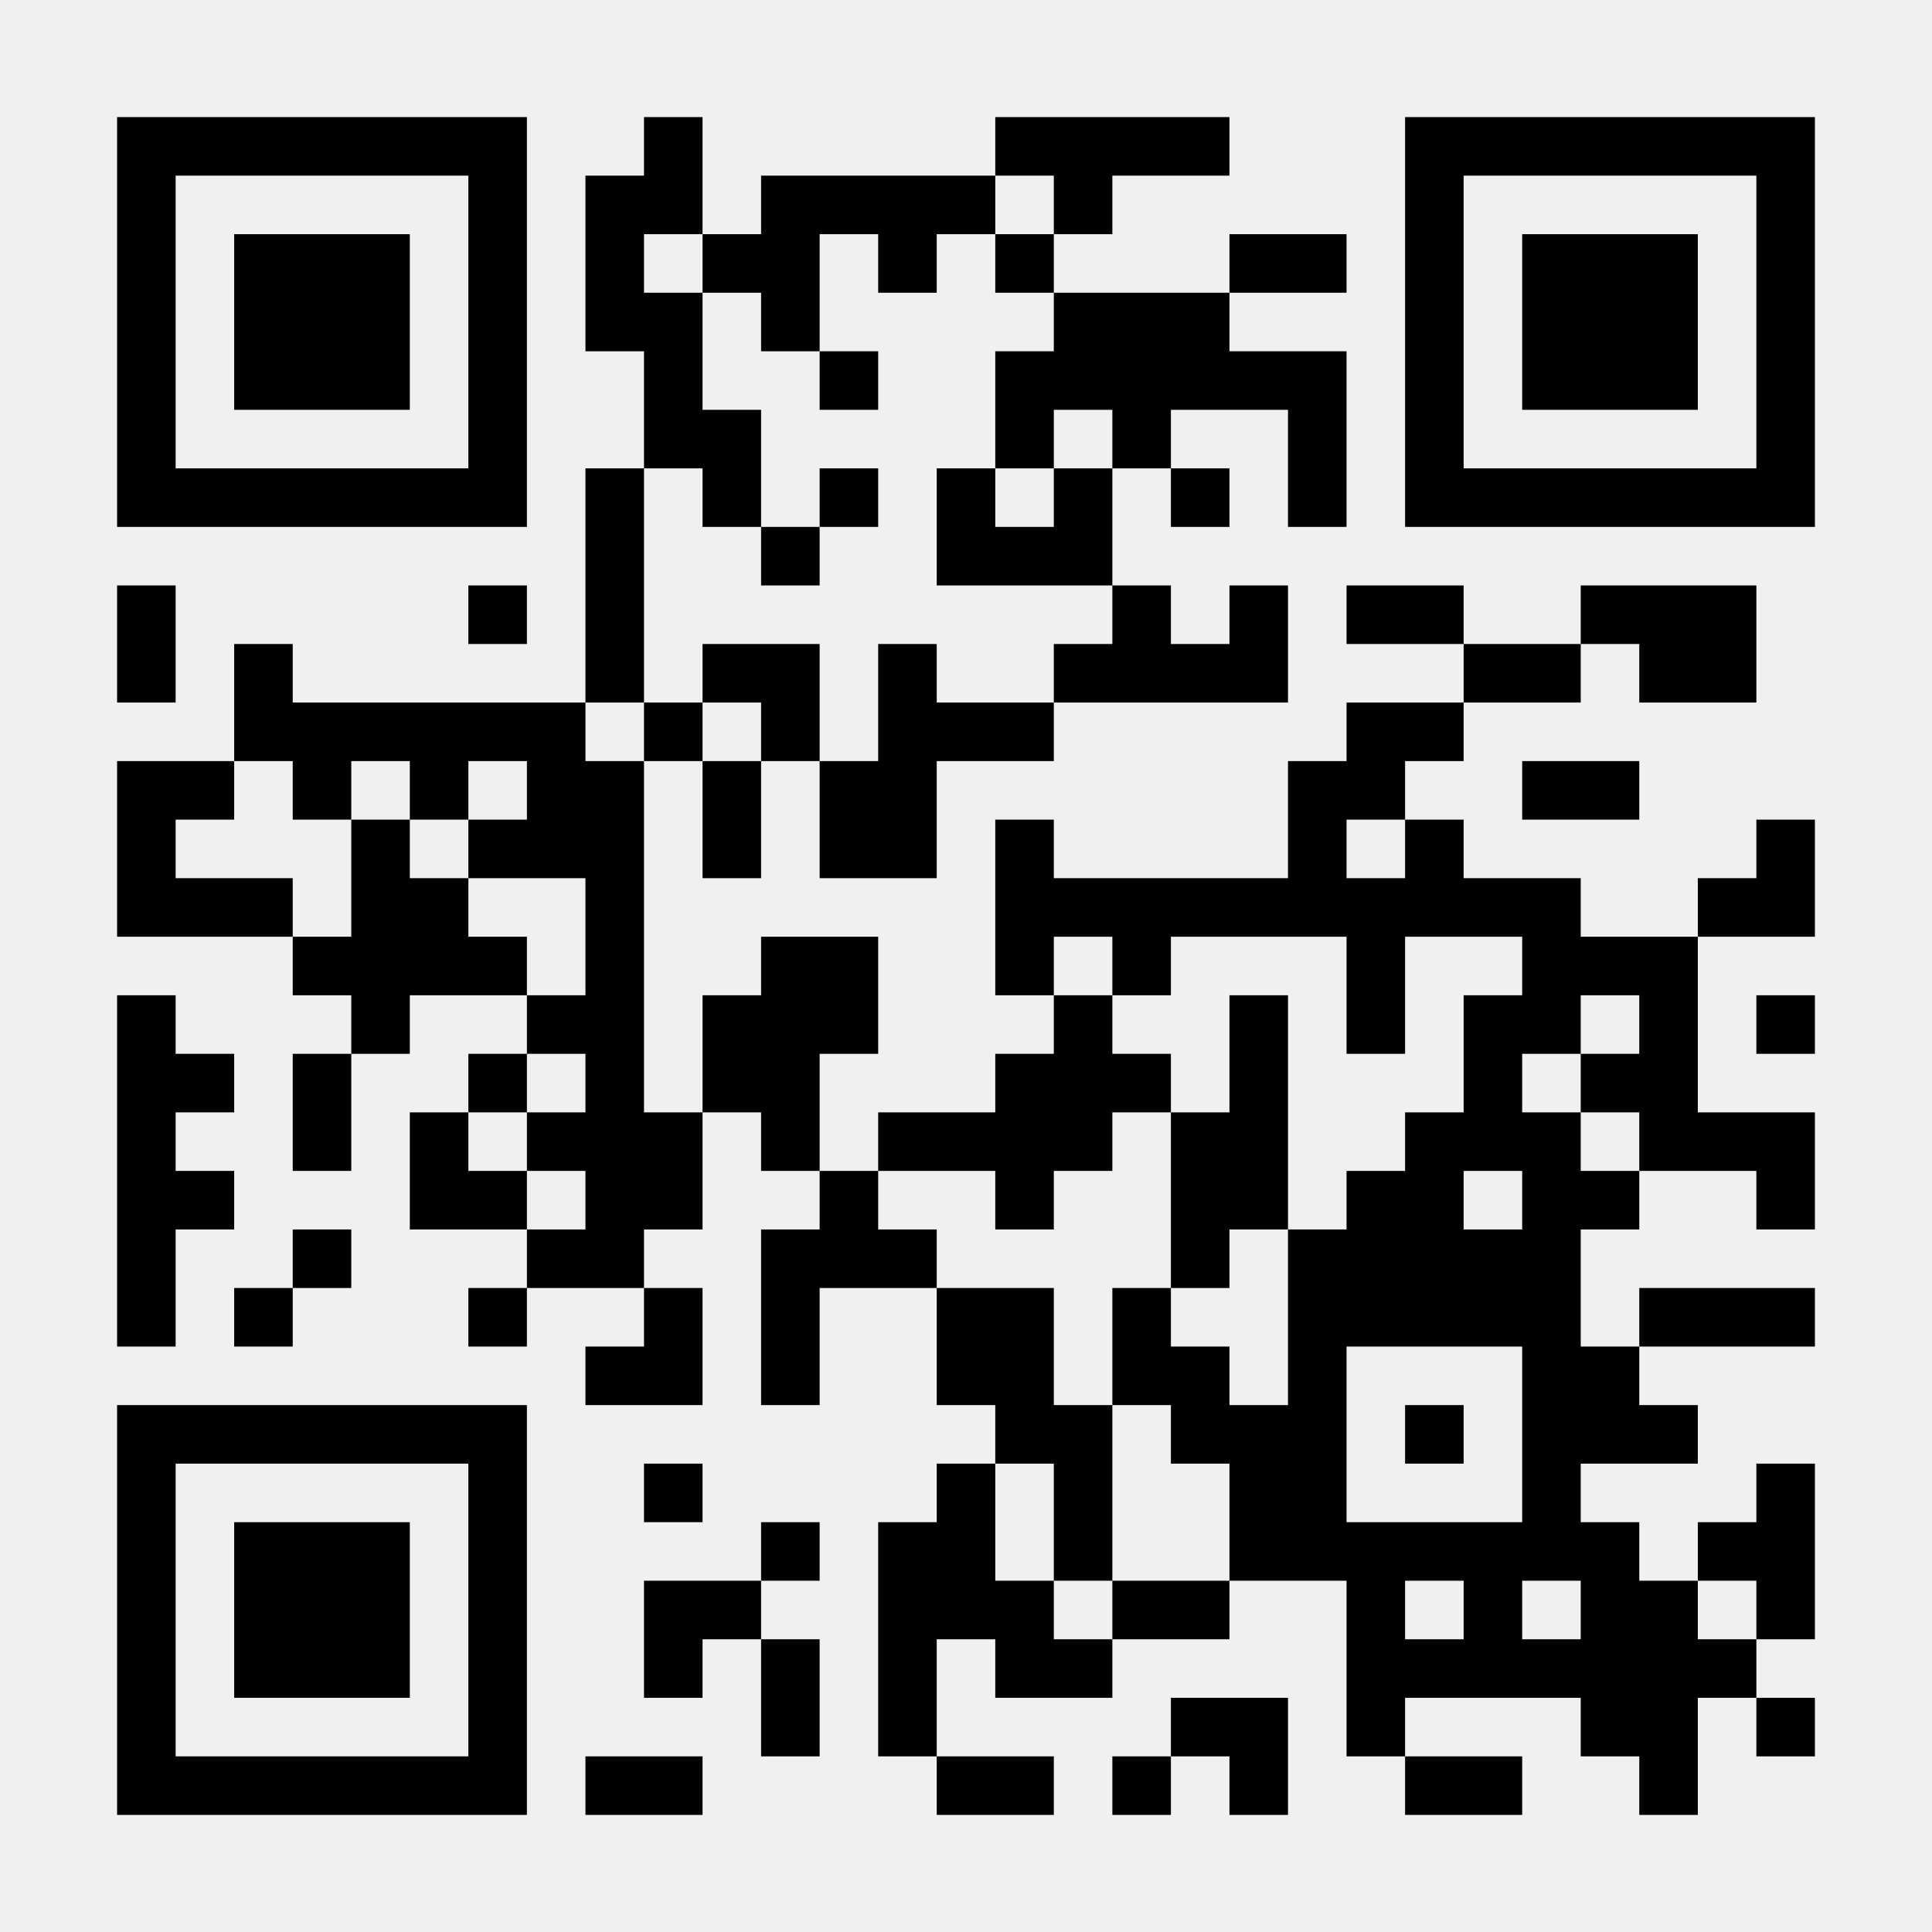
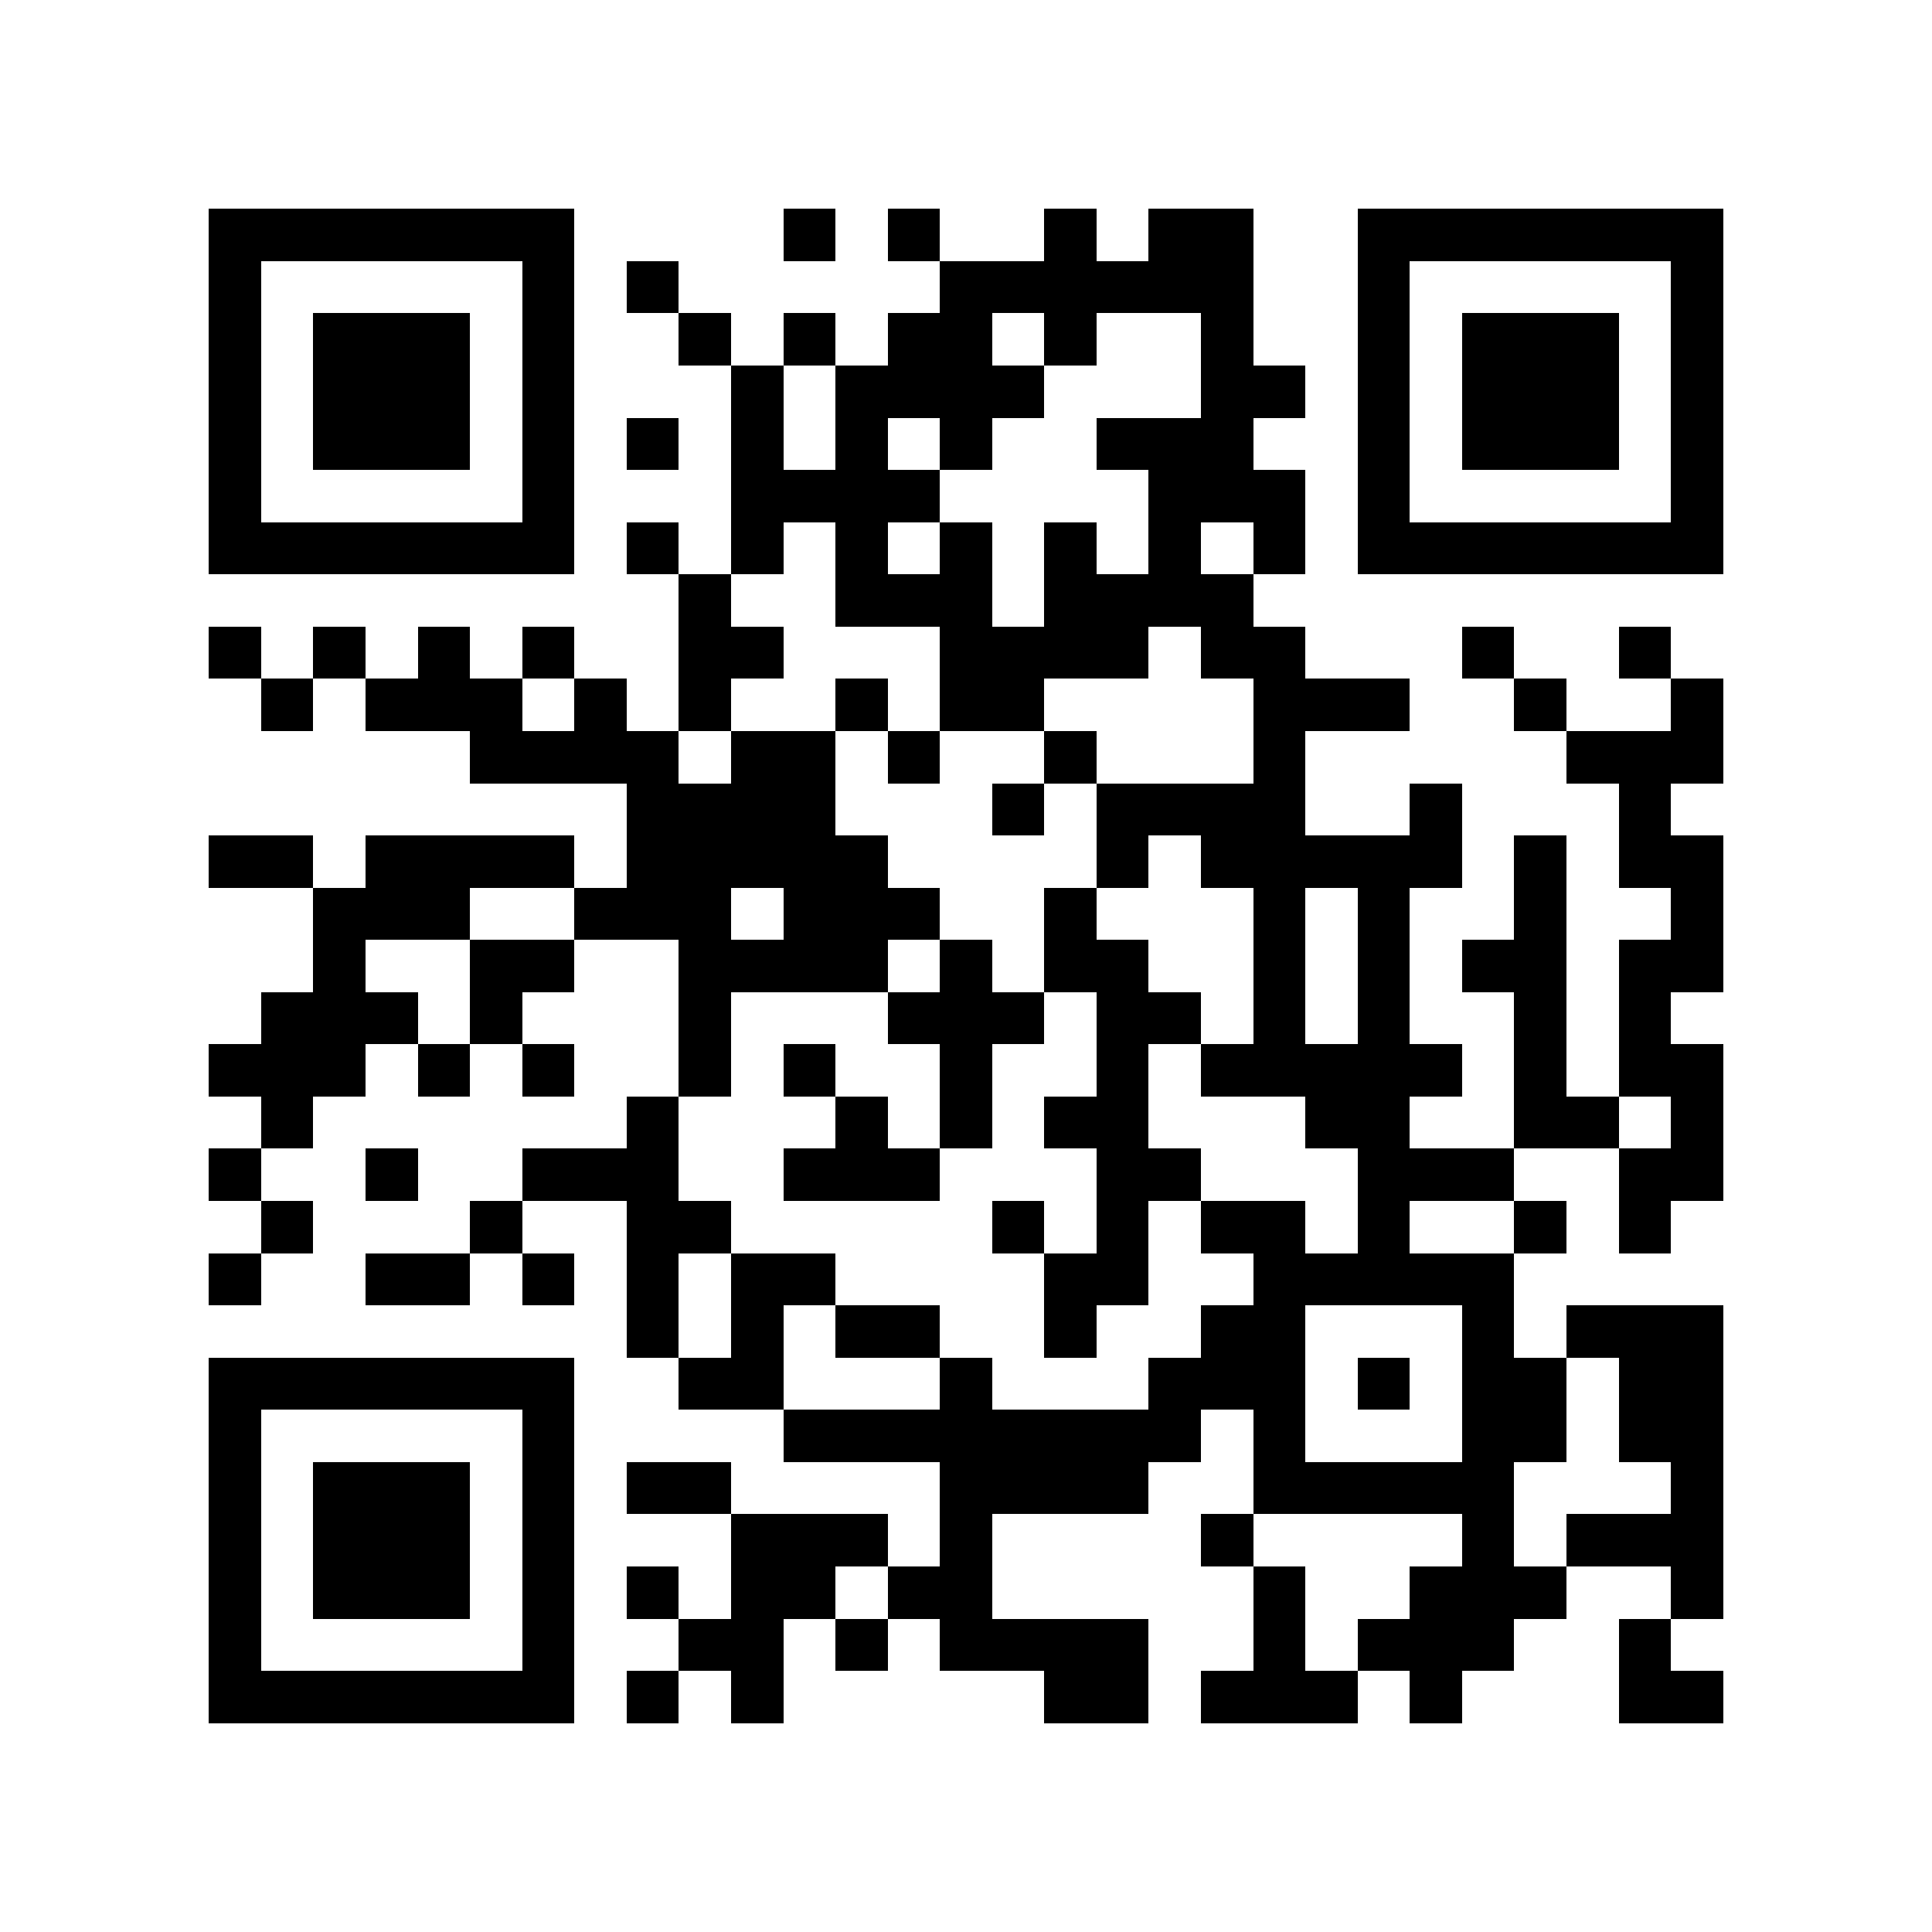
- <svg xmlns="http://www.w3.org/2000/svg" width="33mm" height="33mm" version="1.1" viewBox="0 0 33 33">
-   <path d="M2,2H3V3H2zM3,2H4V3H3zM4,2H5V3H4zM5,2H6V3H5zM6,2H7V3H6zM7,2H8V3H7zM8,2H9V3H8zM11,2H12V3H11zM17,2H18V3H17zM18,2H19V3H18zM19,2H20V3H19zM20,2H21V3H20zM24,2H25V3H24zM25,2H26V3H25zM26,2H27V3H26zM27,2H28V3H27zM28,2H29V3H28zM29,2H30V3H29zM30,2H31V3H30zM2,3H3V4H2zM8,3H9V4H8zM10,3H11V4H10zM11,3H12V4H11zM13,3H14V4H13zM14,3H15V4H14zM15,3H16V4H15zM16,3H17V4H16zM18,3H19V4H18zM24,3H25V4H24zM30,3H31V4H30zM2,4H3V5H2zM4,4H5V5H4zM5,4H6V5H5zM6,4H7V5H6zM8,4H9V5H8zM10,4H11V5H10zM12,4H13V5H12zM13,4H14V5H13zM15,4H16V5H15zM17,4H18V5H17zM21,4H22V5H21zM22,4H23V5H22zM24,4H25V5H24zM26,4H27V5H26zM27,4H28V5H27zM28,4H29V5H28zM30,4H31V5H30zM2,5H3V6H2zM4,5H5V6H4zM5,5H6V6H5zM6,5H7V6H6zM8,5H9V6H8zM10,5H11V6H10zM11,5H12V6H11zM13,5H14V6H13zM18,5H19V6H18zM19,5H20V6H19zM20,5H21V6H20zM24,5H25V6H24zM26,5H27V6H26zM27,5H28V6H27zM28,5H29V6H28zM30,5H31V6H30zM2,6H3V7H2zM4,6H5V7H4zM5,6H6V7H5zM6,6H7V7H6zM8,6H9V7H8zM11,6H12V7H11zM14,6H15V7H14zM17,6H18V7H17zM18,6H19V7H18zM19,6H20V7H19zM20,6H21V7H20zM21,6H22V7H21zM22,6H23V7H22zM24,6H25V7H24zM26,6H27V7H26zM27,6H28V7H27zM28,6H29V7H28zM30,6H31V7H30zM2,7H3V8H2zM8,7H9V8H8zM11,7H12V8H11zM12,7H13V8H12zM17,7H18V8H17zM19,7H20V8H19zM22,7H23V8H22zM24,7H25V8H24zM30,7H31V8H30zM2,8H3V9H2zM3,8H4V9H3zM4,8H5V9H4zM5,8H6V9H5zM6,8H7V9H6zM7,8H8V9H7zM8,8H9V9H8zM10,8H11V9H10zM12,8H13V9H12zM14,8H15V9H14zM16,8H17V9H16zM18,8H19V9H18zM20,8H21V9H20zM22,8H23V9H22zM24,8H25V9H24zM25,8H26V9H25zM26,8H27V9H26zM27,8H28V9H27zM28,8H29V9H28zM29,8H30V9H29zM30,8H31V9H30zM10,9H11V10H10zM13,9H14V10H13zM16,9H17V10H16zM17,9H18V10H17zM18,9H19V10H18zM2,10H3V11H2zM8,10H9V11H8zM10,10H11V11H10zM19,10H20V11H19zM21,10H22V11H21zM23,10H24V11H23zM24,10H25V11H24zM27,10H28V11H27zM28,10H29V11H28zM29,10H30V11H29zM2,11H3V12H2zM4,11H5V12H4zM10,11H11V12H10zM12,11H13V12H12zM13,11H14V12H13zM15,11H16V12H15zM18,11H19V12H18zM19,11H20V12H19zM20,11H21V12H20zM21,11H22V12H21zM25,11H26V12H25zM26,11H27V12H26zM28,11H29V12H28zM29,11H30V12H29zM4,12H5V13H4zM5,12H6V13H5zM6,12H7V13H6zM7,12H8V13H7zM8,12H9V13H8zM9,12H10V13H9zM11,12H12V13H11zM13,12H14V13H13zM15,12H16V13H15zM16,12H17V13H16zM17,12H18V13H17zM23,12H24V13H23zM24,12H25V13H24zM2,13H3V14H2zM3,13H4V14H3zM5,13H6V14H5zM7,13H8V14H7zM9,13H10V14H9zM10,13H11V14H10zM12,13H13V14H12zM14,13H15V14H14zM15,13H16V14H15zM22,13H23V14H22zM23,13H24V14H23zM26,13H27V14H26zM27,13H28V14H27zM2,14H3V15H2zM6,14H7V15H6zM8,14H9V15H8zM9,14H10V15H9zM10,14H11V15H10zM12,14H13V15H12zM14,14H15V15H14zM15,14H16V15H15zM17,14H18V15H17zM22,14H23V15H22zM24,14H25V15H24zM30,14H31V15H30zM2,15H3V16H2zM3,15H4V16H3zM4,15H5V16H4zM6,15H7V16H6zM7,15H8V16H7zM10,15H11V16H10zM17,15H18V16H17zM18,15H19V16H18zM19,15H20V16H19zM20,15H21V16H20zM21,15H22V16H21zM22,15H23V16H22zM23,15H24V16H23zM24,15H25V16H24zM25,15H26V16H25zM26,15H27V16H26zM29,15H30V16H29zM30,15H31V16H30zM5,16H6V17H5zM6,16H7V17H6zM7,16H8V17H7zM8,16H9V17H8zM10,16H11V17H10zM13,16H14V17H13zM14,16H15V17H14zM17,16H18V17H17zM19,16H20V17H19zM23,16H24V17H23zM26,16H27V17H26zM27,16H28V17H27zM28,16H29V17H28zM2,17H3V18H2zM6,17H7V18H6zM9,17H10V18H9zM10,17H11V18H10zM12,17H13V18H12zM13,17H14V18H13zM14,17H15V18H14zM18,17H19V18H18zM21,17H22V18H21zM23,17H24V18H23zM25,17H26V18H25zM26,17H27V18H26zM28,17H29V18H28zM30,17H31V18H30zM2,18H3V19H2zM3,18H4V19H3zM5,18H6V19H5zM8,18H9V19H8zM10,18H11V19H10zM12,18H13V19H12zM13,18H14V19H13zM17,18H18V19H17zM18,18H19V19H18zM19,18H20V19H19zM21,18H22V19H21zM25,18H26V19H25zM27,18H28V19H27zM28,18H29V19H28zM2,19H3V20H2zM5,19H6V20H5zM7,19H8V20H7zM9,19H10V20H9zM10,19H11V20H10zM11,19H12V20H11zM13,19H14V20H13zM15,19H16V20H15zM16,19H17V20H16zM17,19H18V20H17zM18,19H19V20H18zM20,19H21V20H20zM21,19H22V20H21zM24,19H25V20H24zM25,19H26V20H25zM26,19H27V20H26zM28,19H29V20H28zM29,19H30V20H29zM30,19H31V20H30zM2,20H3V21H2zM3,20H4V21H3zM7,20H8V21H7zM8,20H9V21H8zM10,20H11V21H10zM11,20H12V21H11zM14,20H15V21H14zM17,20H18V21H17zM20,20H21V21H20zM21,20H22V21H21zM23,20H24V21H23zM24,20H25V21H24zM26,20H27V21H26zM27,20H28V21H27zM30,20H31V21H30zM2,21H3V22H2zM5,21H6V22H5zM9,21H10V22H9zM10,21H11V22H10zM13,21H14V22H13zM14,21H15V22H14zM15,21H16V22H15zM20,21H21V22H20zM22,21H23V22H22zM23,21H24V22H23zM24,21H25V22H24zM25,21H26V22H25zM26,21H27V22H26zM2,22H3V23H2zM4,22H5V23H4zM8,22H9V23H8zM11,22H12V23H11zM13,22H14V23H13zM16,22H17V23H16zM17,22H18V23H17zM19,22H20V23H19zM22,22H23V23H22zM23,22H24V23H23zM24,22H25V23H24zM25,22H26V23H25zM26,22H27V23H26zM28,22H29V23H28zM29,22H30V23H29zM30,22H31V23H30zM10,23H11V24H10zM11,23H12V24H11zM13,23H14V24H13zM16,23H17V24H16zM17,23H18V24H17zM19,23H20V24H19zM20,23H21V24H20zM22,23H23V24H22zM26,23H27V24H26zM27,23H28V24H27zM2,24H3V25H2zM3,24H4V25H3zM4,24H5V25H4zM5,24H6V25H5zM6,24H7V25H6zM7,24H8V25H7zM8,24H9V25H8zM17,24H18V25H17zM18,24H19V25H18zM20,24H21V25H20zM21,24H22V25H21zM22,24H23V25H22zM24,24H25V25H24zM26,24H27V25H26zM27,24H28V25H27zM28,24H29V25H28zM2,25H3V26H2zM8,25H9V26H8zM11,25H12V26H11zM16,25H17V26H16zM18,25H19V26H18zM21,25H22V26H21zM22,25H23V26H22zM26,25H27V26H26zM30,25H31V26H30zM2,26H3V27H2zM4,26H5V27H4zM5,26H6V27H5zM6,26H7V27H6zM8,26H9V27H8zM13,26H14V27H13zM15,26H16V27H15zM16,26H17V27H16zM18,26H19V27H18zM21,26H22V27H21zM22,26H23V27H22zM23,26H24V27H23zM24,26H25V27H24zM25,26H26V27H25zM26,26H27V27H26zM27,26H28V27H27zM29,26H30V27H29zM30,26H31V27H30zM2,27H3V28H2zM4,27H5V28H4zM5,27H6V28H5zM6,27H7V28H6zM8,27H9V28H8zM11,27H12V28H11zM12,27H13V28H12zM15,27H16V28H15zM16,27H17V28H16zM17,27H18V28H17zM19,27H20V28H19zM20,27H21V28H20zM23,27H24V28H23zM25,27H26V28H25zM27,27H28V28H27zM28,27H29V28H28zM30,27H31V28H30zM2,28H3V29H2zM4,28H5V29H4zM5,28H6V29H5zM6,28H7V29H6zM8,28H9V29H8zM11,28H12V29H11zM13,28H14V29H13zM15,28H16V29H15zM17,28H18V29H17zM18,28H19V29H18zM23,28H24V29H23zM24,28H25V29H24zM25,28H26V29H25zM26,28H27V29H26zM27,28H28V29H27zM28,28H29V29H28zM29,28H30V29H29zM2,29H3V30H2zM8,29H9V30H8zM13,29H14V30H13zM15,29H16V30H15zM20,29H21V30H20zM21,29H22V30H21zM23,29H24V30H23zM27,29H28V30H27zM28,29H29V30H28zM30,29H31V30H30zM2,30H3V31H2zM3,30H4V31H3zM4,30H5V31H4zM5,30H6V31H5zM6,30H7V31H6zM7,30H8V31H7zM8,30H9V31H8zM10,30H11V31H10zM11,30H12V31H11zM16,30H17V31H16zM17,30H18V31H17zM19,30H20V31H19zM21,30H22V31H21zM24,30H25V31H24zM25,30H26V31H25zM28,30H29V31H28z" id="qr-path" fill="#000000" fill-opacity="1" fill-rule="nonzero" stroke="none" />
+ <svg xmlns="http://www.w3.org/2000/svg" viewBox="0 0 37 37" shape-rendering="crispEdges">
+   <path fill="#ffffff" d="M0 0h37v37H0z" />
+   <path stroke="#000000" d="M4 4.5h7m4 0h1m1 0h1m2 0h1m1 0h2m2 0h7M4 5.5h1m5 0h1m1 0h1m5 0h6m2 0h1m5 0h1M4 6.5h1m1 0h3m1 0h1m2 0h1m1 0h1m1 0h2m1 0h1m2 0h1m2 0h1m1 0h3m1 0h1M4 7.5h1m1 0h3m1 0h1m3 0h1m1 0h4m3 0h2m1 0h1m1 0h3m1 0h1M4 8.5h1m1 0h3m1 0h1m1 0h1m1 0h1m1 0h1m1 0h1m2 0h3m2 0h1m1 0h3m1 0h1M4 9.5h1m5 0h1m3 0h4m4 0h3m1 0h1m5 0h1M4 10.5h7m1 0h1m1 0h1m1 0h1m1 0h1m1 0h1m1 0h1m1 0h1m1 0h7M13 11.5h1m2 0h3m1 0h4M4 12.5h1m1 0h1m1 0h1m1 0h1m2 0h2m3 0h4m1 0h2m3 0h1m2 0h1M5 13.5h1m1 0h3m1 0h1m1 0h1m2 0h1m1 0h2m4 0h3m2 0h1m2 0h1M9 14.5h4m1 0h2m1 0h1m2 0h1m3 0h1m5 0h3M12 15.5h4m3 0h1m1 0h4m2 0h1m3 0h1M4 16.5h2m1 0h4m1 0h5m4 0h1m1 0h5m1 0h1m1 0h2M6 17.5h3m2 0h3m1 0h3m2 0h1m3 0h1m1 0h1m2 0h1m2 0h1M6 18.5h1m2 0h2m2 0h4m1 0h1m1 0h2m2 0h1m1 0h1m1 0h2m1 0h2M5 19.5h3m1 0h1m3 0h1m3 0h3m1 0h2m1 0h1m1 0h1m2 0h1m1 0h1M4 20.5h3m1 0h1m1 0h1m2 0h1m1 0h1m2 0h1m2 0h1m1 0h5m1 0h1m1 0h2M5 21.5h1m6 0h1m3 0h1m1 0h1m1 0h2m3 0h2m2 0h2m1 0h1M4 22.5h1m2 0h1m2 0h3m2 0h3m3 0h2m3 0h3m2 0h2M5 23.5h1m3 0h1m2 0h2m5 0h1m1 0h1m1 0h2m1 0h1m2 0h1m1 0h1M4 24.5h1m2 0h2m1 0h1m1 0h1m1 0h2m4 0h2m2 0h5M12 25.5h1m1 0h1m1 0h2m2 0h1m2 0h2m3 0h1m1 0h3M4 26.5h7m2 0h2m3 0h1m3 0h3m1 0h1m1 0h2m1 0h2M4 27.5h1m5 0h1m4 0h8m1 0h1m3 0h2m1 0h2M4 28.5h1m1 0h3m1 0h1m1 0h2m4 0h4m2 0h5m3 0h1M4 29.5h1m1 0h3m1 0h1m3 0h3m1 0h1m4 0h1m4 0h1m1 0h3M4 30.5h1m1 0h3m1 0h1m1 0h1m1 0h2m1 0h2m5 0h1m2 0h3m2 0h1M4 31.5h1m5 0h1m2 0h2m1 0h1m1 0h4m2 0h1m1 0h3m2 0h1M4 32.5h7m1 0h1m1 0h1m5 0h2m1 0h3m1 0h1m3 0h2" />
</svg>
